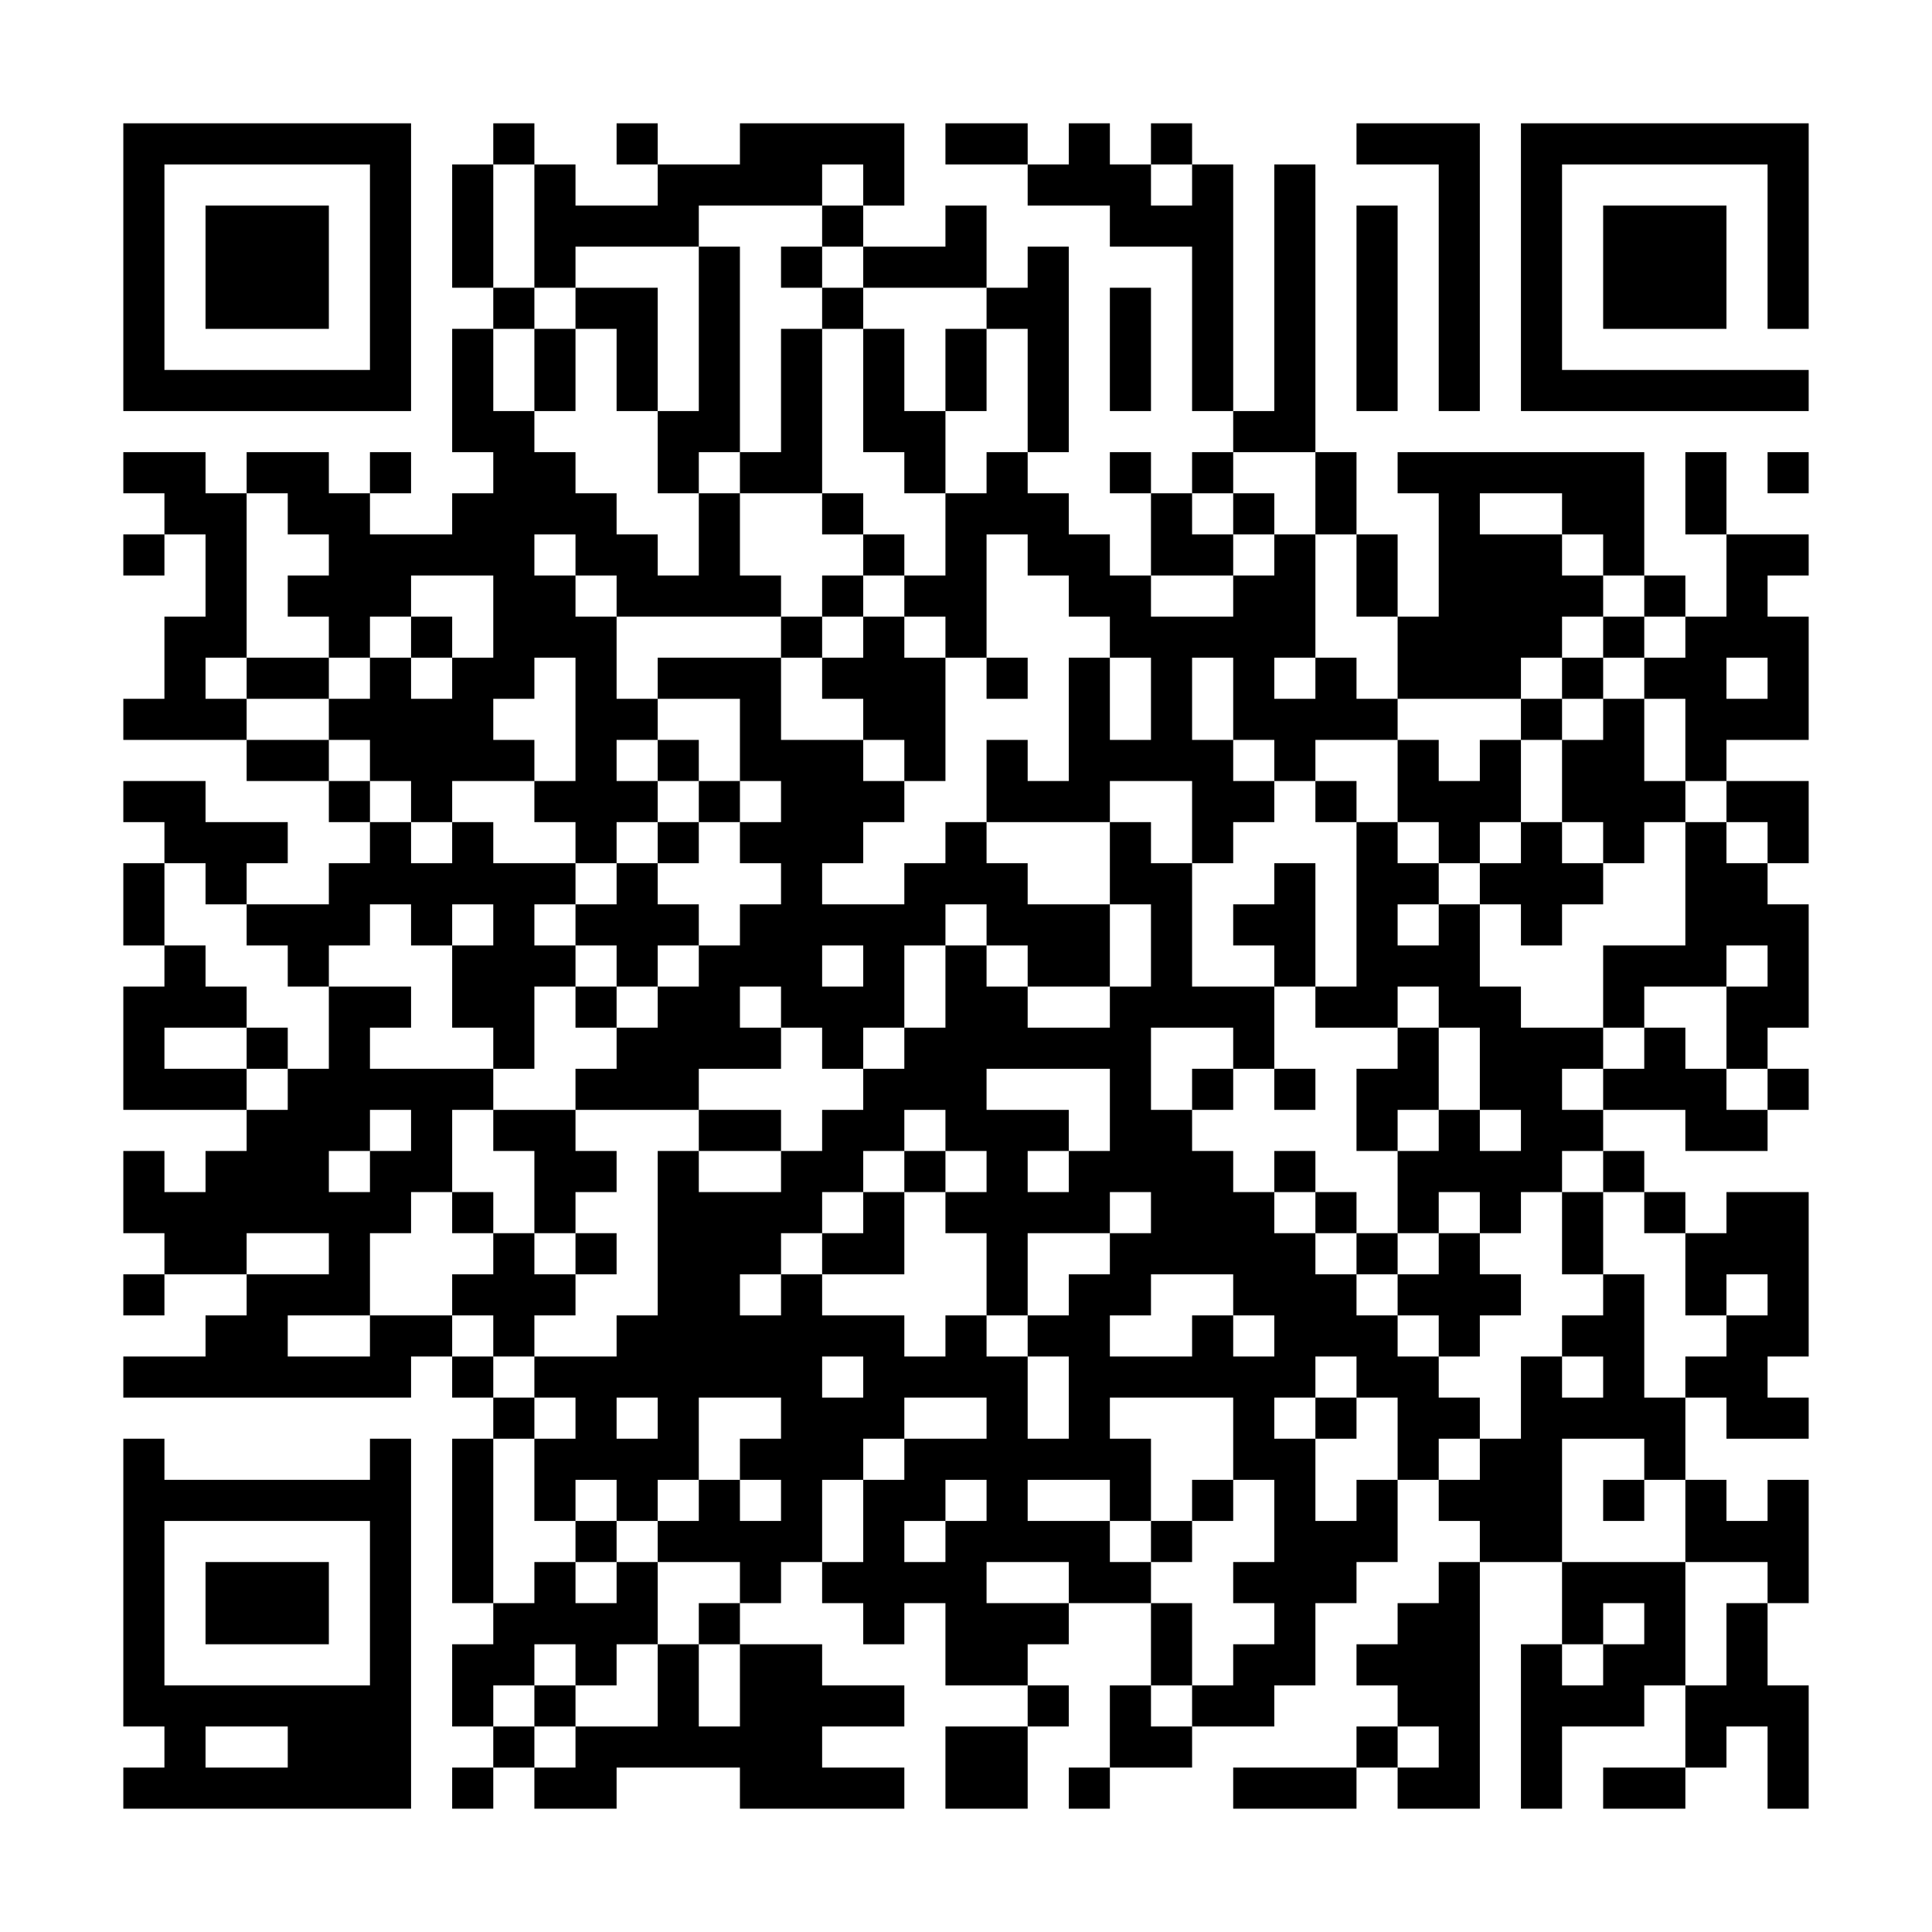
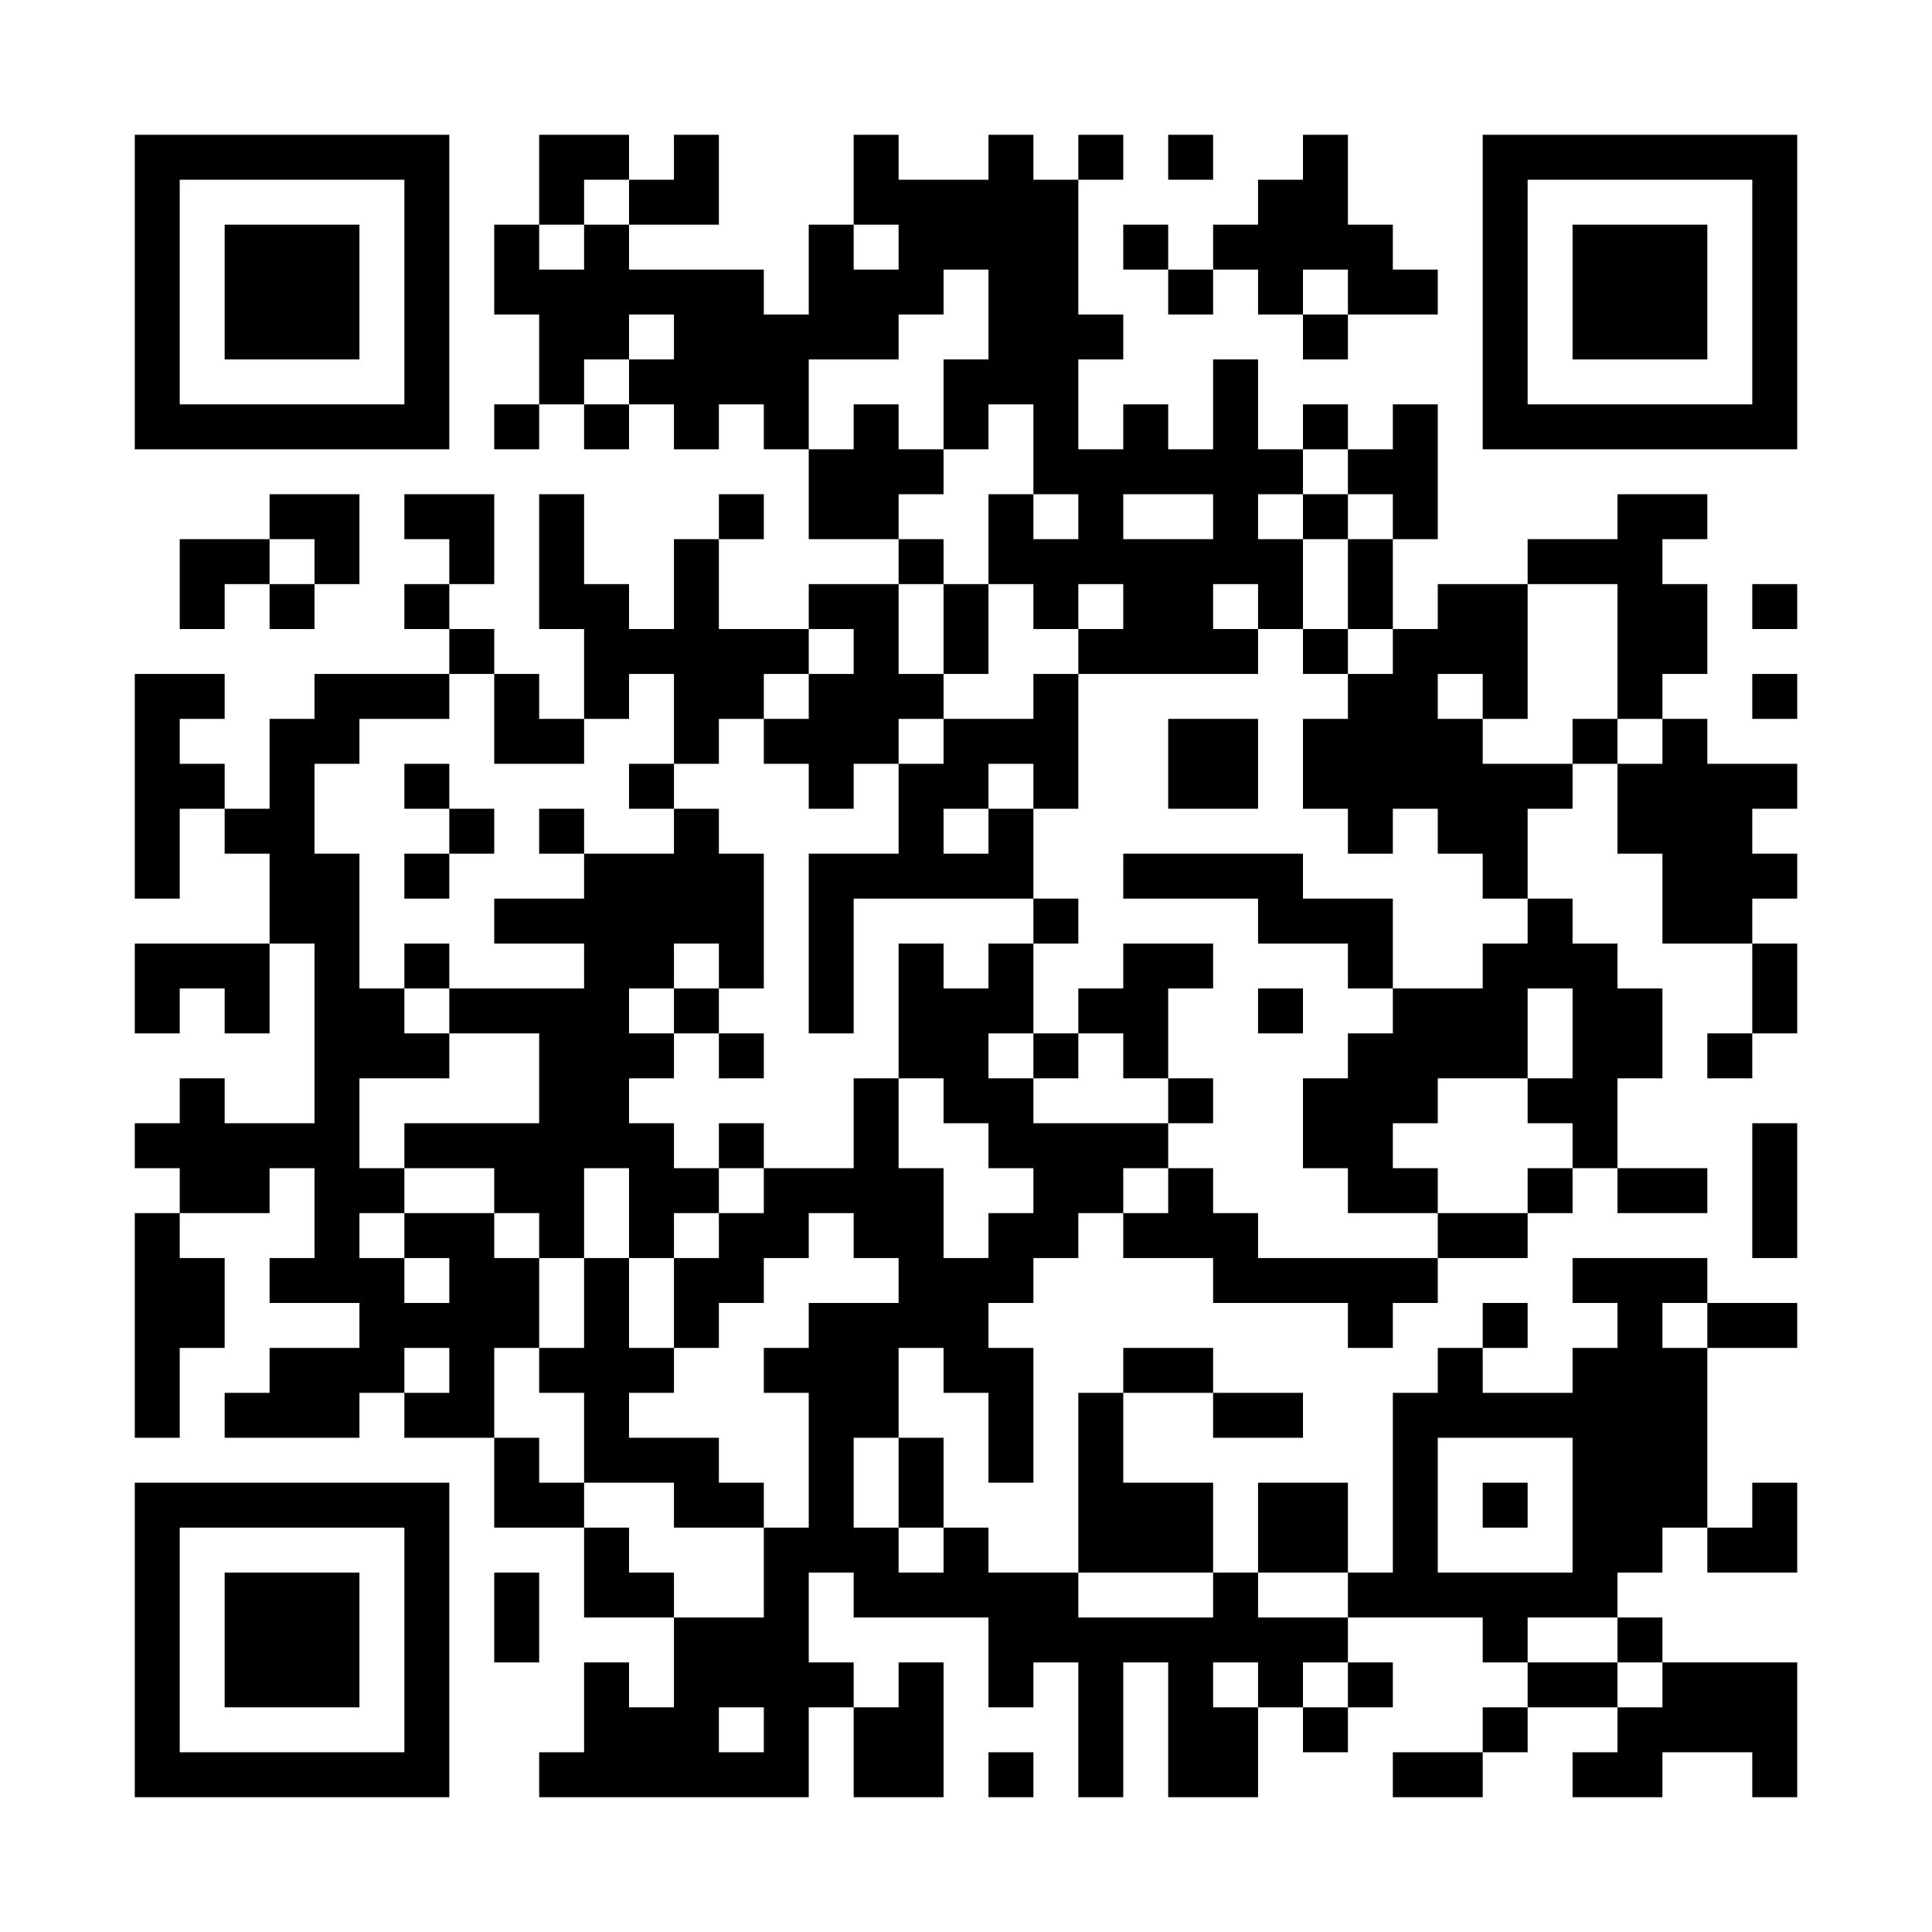
- <svg xmlns="http://www.w3.org/2000/svg" style="background:#fff" width="47mm" height="47mm" version="1.1" viewBox="0 0 47 47">
-   <path d="M3,3H4V4H3zM4,3H5V4H4zM5,3H6V4H5zM6,3H7V4H6zM7,3H8V4H7zM8,3H9V4H8zM9,3H10V4H9zM12,3H13V4H12zM15,3H16V4H15zM18,3H19V4H18zM19,3H20V4H19zM20,3H21V4H20zM21,3H22V4H21zM23,3H24V4H23zM24,3H25V4H24zM26,3H27V4H26zM28,3H29V4H28zM33,3H34V4H33zM34,3H35V4H34zM35,3H36V4H35zM37,3H38V4H37zM38,3H39V4H38zM39,3H40V4H39zM40,3H41V4H40zM41,3H42V4H41zM42,3H43V4H42zM43,3H44V4H43zM3,4H4V5H3zM9,4H10V5H9zM11,4H12V5H11zM13,4H14V5H13zM16,4H17V5H16zM17,4H18V5H17zM18,4H19V5H18zM19,4H20V5H19zM21,4H22V5H21zM25,4H26V5H25zM26,4H27V5H26zM27,4H28V5H27zM29,4H30V5H29zM31,4H32V5H31zM35,4H36V5H35zM37,4H38V5H37zM43,4H44V5H43zM3,5H4V6H3zM5,5H6V6H5zM6,5H7V6H6zM7,5H8V6H7zM9,5H10V6H9zM11,5H12V6H11zM13,5H14V6H13zM14,5H15V6H14zM15,5H16V6H15zM16,5H17V6H16zM20,5H21V6H20zM23,5H24V6H23zM27,5H28V6H27zM28,5H29V6H28zM29,5H30V6H29zM31,5H32V6H31zM33,5H34V6H33zM35,5H36V6H35zM37,5H38V6H37zM39,5H40V6H39zM40,5H41V6H40zM41,5H42V6H41zM43,5H44V6H43zM3,6H4V7H3zM5,6H6V7H5zM6,6H7V7H6zM7,6H8V7H7zM9,6H10V7H9zM11,6H12V7H11zM13,6H14V7H13zM17,6H18V7H17zM19,6H20V7H19zM21,6H22V7H21zM22,6H23V7H22zM23,6H24V7H23zM25,6H26V7H25zM29,6H30V7H29zM31,6H32V7H31zM33,6H34V7H33zM35,6H36V7H35zM37,6H38V7H37zM39,6H40V7H39zM40,6H41V7H40zM41,6H42V7H41zM43,6H44V7H43zM3,7H4V8H3zM5,7H6V8H5zM6,7H7V8H6zM7,7H8V8H7zM9,7H10V8H9zM12,7H13V8H12zM14,7H15V8H14zM15,7H16V8H15zM17,7H18V8H17zM20,7H21V8H20zM24,7H25V8H24zM25,7H26V8H25zM27,7H28V8H27zM29,7H30V8H29zM31,7H32V8H31zM33,7H34V8H33zM35,7H36V8H35zM37,7H38V8H37zM39,7H40V8H39zM40,7H41V8H40zM41,7H42V8H41zM43,7H44V8H43zM3,8H4V9H3zM9,8H10V9H9zM11,8H12V9H11zM13,8H14V9H13zM15,8H16V9H15zM17,8H18V9H17zM19,8H20V9H19zM21,8H22V9H21zM23,8H24V9H23zM25,8H26V9H25zM27,8H28V9H27zM29,8H30V9H29zM31,8H32V9H31zM33,8H34V9H33zM35,8H36V9H35zM37,8H38V9H37zM3,9H4V10H3zM4,9H5V10H4zM5,9H6V10H5zM6,9H7V10H6zM7,9H8V10H7zM8,9H9V10H8zM9,9H10V10H9zM11,9H12V10H11zM13,9H14V10H13zM15,9H16V10H15zM17,9H18V10H17zM19,9H20V10H19zM21,9H22V10H21zM23,9H24V10H23zM25,9H26V10H25zM27,9H28V10H27zM29,9H30V10H29zM31,9H32V10H31zM33,9H34V10H33zM35,9H36V10H35zM37,9H38V10H37zM38,9H39V10H38zM39,9H40V10H39zM40,9H41V10H40zM41,9H42V10H41zM42,9H43V10H42zM43,9H44V10H43zM11,10H12V11H11zM12,10H13V11H12zM16,10H17V11H16zM17,10H18V11H17zM19,10H20V11H19zM21,10H22V11H21zM22,10H23V11H22zM25,10H26V11H25zM30,10H31V11H30zM31,10H32V11H31zM3,11H4V12H3zM4,11H5V12H4zM6,11H7V12H6zM7,11H8V12H7zM9,11H10V12H9zM12,11H13V12H12zM13,11H14V12H13zM16,11H17V12H16zM18,11H19V12H18zM19,11H20V12H19zM22,11H23V12H22zM24,11H25V12H24zM27,11H28V12H27zM29,11H30V12H29zM32,11H33V12H32zM34,11H35V12H34zM35,11H36V12H35zM36,11H37V12H36zM37,11H38V12H37zM38,11H39V12H38zM39,11H40V12H39zM41,11H42V12H41zM43,11H44V12H43zM4,12H5V13H4zM5,12H6V13H5zM7,12H8V13H7zM8,12H9V13H8zM11,12H12V13H11zM12,12H13V13H12zM13,12H14V13H13zM14,12H15V13H14zM17,12H18V13H17zM20,12H21V13H20zM23,12H24V13H23zM24,12H25V13H24zM25,12H26V13H25zM28,12H29V13H28zM30,12H31V13H30zM32,12H33V13H32zM35,12H36V13H35zM38,12H39V13H38zM39,12H40V13H39zM41,12H42V13H41zM3,13H4V14H3zM5,13H6V14H5zM8,13H9V14H8zM9,13H10V14H9zM10,13H11V14H10zM11,13H12V14H11zM12,13H13V14H12zM14,13H15V14H14zM15,13H16V14H15zM17,13H18V14H17zM21,13H22V14H21zM23,13H24V14H23zM25,13H26V14H25zM26,13H27V14H26zM28,13H29V14H28zM29,13H30V14H29zM31,13H32V14H31zM33,13H34V14H33zM35,13H36V14H35zM36,13H37V14H36zM37,13H38V14H37zM39,13H40V14H39zM42,13H43V14H42zM43,13H44V14H43zM5,14H6V15H5zM7,14H8V15H7zM8,14H9V15H8zM9,14H10V15H9zM12,14H13V15H12zM13,14H14V15H13zM15,14H16V15H15zM16,14H17V15H16zM17,14H18V15H17zM18,14H19V15H18zM20,14H21V15H20zM22,14H23V15H22zM23,14H24V15H23zM26,14H27V15H26zM27,14H28V15H27zM30,14H31V15H30zM31,14H32V15H31zM33,14H34V15H33zM35,14H36V15H35zM36,14H37V15H36zM37,14H38V15H37zM38,14H39V15H38zM40,14H41V15H40zM42,14H43V15H42zM4,15H5V16H4zM5,15H6V16H5zM8,15H9V16H8zM10,15H11V16H10zM12,15H13V16H12zM13,15H14V16H13zM14,15H15V16H14zM19,15H20V16H19zM21,15H22V16H21zM23,15H24V16H23zM27,15H28V16H27zM28,15H29V16H28zM29,15H30V16H29zM30,15H31V16H30zM31,15H32V16H31zM34,15H35V16H34zM35,15H36V16H35zM36,15H37V16H36zM37,15H38V16H37zM39,15H40V16H39zM41,15H42V16H41zM42,15H43V16H42zM43,15H44V16H43zM4,16H5V17H4zM6,16H7V17H6zM7,16H8V17H7zM9,16H10V17H9zM11,16H12V17H11zM12,16H13V17H12zM14,16H15V17H14zM16,16H17V17H16zM17,16H18V17H17zM18,16H19V17H18zM20,16H21V17H20zM21,16H22V17H21zM22,16H23V17H22zM24,16H25V17H24zM26,16H27V17H26zM28,16H29V17H28zM30,16H31V17H30zM32,16H33V17H32zM34,16H35V17H34zM35,16H36V17H35zM36,16H37V17H36zM38,16H39V17H38zM40,16H41V17H40zM41,16H42V17H41zM43,16H44V17H43zM3,17H4V18H3zM4,17H5V18H4zM5,17H6V18H5zM8,17H9V18H8zM9,17H10V18H9zM10,17H11V18H10zM11,17H12V18H11zM14,17H15V18H14zM15,17H16V18H15zM18,17H19V18H18zM21,17H22V18H21zM22,17H23V18H22zM26,17H27V18H26zM28,17H29V18H28zM30,17H31V18H30zM31,17H32V18H31zM32,17H33V18H32zM33,17H34V18H33zM37,17H38V18H37zM39,17H40V18H39zM41,17H42V18H41zM42,17H43V18H42zM43,17H44V18H43zM6,18H7V19H6zM7,18H8V19H7zM9,18H10V19H9zM10,18H11V19H10zM11,18H12V19H11zM12,18H13V19H12zM14,18H15V19H14zM16,18H17V19H16zM18,18H19V19H18zM19,18H20V19H19zM20,18H21V19H20zM22,18H23V19H22zM24,18H25V19H24zM26,18H27V19H26zM27,18H28V19H27zM28,18H29V19H28zM29,18H30V19H29zM31,18H32V19H31zM34,18H35V19H34zM36,18H37V19H36zM38,18H39V19H38zM39,18H40V19H39zM41,18H42V19H41zM3,19H4V20H3zM4,19H5V20H4zM8,19H9V20H8zM10,19H11V20H10zM13,19H14V20H13zM14,19H15V20H14zM15,19H16V20H15zM17,19H18V20H17zM19,19H20V20H19zM20,19H21V20H20zM21,19H22V20H21zM24,19H25V20H24zM25,19H26V20H25zM26,19H27V20H26zM29,19H30V20H29zM30,19H31V20H30zM32,19H33V20H32zM34,19H35V20H34zM35,19H36V20H35zM36,19H37V20H36zM38,19H39V20H38zM39,19H40V20H39zM40,19H41V20H40zM42,19H43V20H42zM43,19H44V20H43zM4,20H5V21H4zM5,20H6V21H5zM6,20H7V21H6zM9,20H10V21H9zM11,20H12V21H11zM14,20H15V21H14zM16,20H17V21H16zM18,20H19V21H18zM19,20H20V21H19zM20,20H21V21H20zM23,20H24V21H23zM27,20H28V21H27zM29,20H30V21H29zM33,20H34V21H33zM35,20H36V21H35zM37,20H38V21H37zM39,20H40V21H39zM41,20H42V21H41zM43,20H44V21H43zM3,21H4V22H3zM5,21H6V22H5zM8,21H9V22H8zM9,21H10V22H9zM10,21H11V22H10zM11,21H12V22H11zM12,21H13V22H12zM13,21H14V22H13zM15,21H16V22H15zM19,21H20V22H19zM22,21H23V22H22zM23,21H24V22H23zM24,21H25V22H24zM27,21H28V22H27zM28,21H29V22H28zM31,21H32V22H31zM33,21H34V22H33zM34,21H35V22H34zM36,21H37V22H36zM37,21H38V22H37zM38,21H39V22H38zM41,21H42V22H41zM42,21H43V22H42zM3,22H4V23H3zM6,22H7V23H6zM7,22H8V23H7zM8,22H9V23H8zM10,22H11V23H10zM12,22H13V23H12zM14,22H15V23H14zM15,22H16V23H15zM16,22H17V23H16zM18,22H19V23H18zM19,22H20V23H19zM20,22H21V23H20zM21,22H22V23H21zM22,22H23V23H22zM24,22H25V23H24zM25,22H26V23H25zM26,22H27V23H26zM28,22H29V23H28zM30,22H31V23H30zM31,22H32V23H31zM33,22H34V23H33zM35,22H36V23H35zM37,22H38V23H37zM41,22H42V23H41zM42,22H43V23H42zM43,22H44V23H43zM4,23H5V24H4zM7,23H8V24H7zM11,23H12V24H11zM12,23H13V24H12zM13,23H14V24H13zM15,23H16V24H15zM17,23H18V24H17zM18,23H19V24H18zM19,23H20V24H19zM21,23H22V24H21zM23,23H24V24H23zM25,23H26V24H25zM26,23H27V24H26zM28,23H29V24H28zM31,23H32V24H31zM33,23H34V24H33zM34,23H35V24H34zM35,23H36V24H35zM39,23H40V24H39zM40,23H41V24H40zM41,23H42V24H41zM43,23H44V24H43zM3,24H4V25H3zM4,24H5V25H4zM5,24H6V25H5zM8,24H9V25H8zM9,24H10V25H9zM11,24H12V25H11zM12,24H13V25H12zM14,24H15V25H14zM16,24H17V25H16zM17,24H18V25H17zM19,24H20V25H19zM20,24H21V25H20zM21,24H22V25H21zM23,24H24V25H23zM24,24H25V25H24zM27,24H28V25H27zM28,24H29V25H28zM29,24H30V25H29zM30,24H31V25H30zM32,24H33V25H32zM33,24H34V25H33zM35,24H36V25H35zM36,24H37V25H36zM39,24H40V25H39zM42,24H43V25H42zM43,24H44V25H43zM3,25H4V26H3zM6,25H7V26H6zM8,25H9V26H8zM12,25H13V26H12zM15,25H16V26H15zM16,25H17V26H16zM17,25H18V26H17zM18,25H19V26H18zM20,25H21V26H20zM22,25H23V26H22zM23,25H24V26H23zM24,25H25V26H24zM25,25H26V26H25zM26,25H27V26H26zM27,25H28V26H27zM30,25H31V26H30zM34,25H35V26H34zM36,25H37V26H36zM37,25H38V26H37zM38,25H39V26H38zM40,25H41V26H40zM42,25H43V26H42zM3,26H4V27H3zM4,26H5V27H4zM5,26H6V27H5zM7,26H8V27H7zM8,26H9V27H8zM9,26H10V27H9zM10,26H11V27H10zM11,26H12V27H11zM14,26H15V27H14zM15,26H16V27H15zM16,26H17V27H16zM21,26H22V27H21zM22,26H23V27H22zM23,26H24V27H23zM27,26H28V27H27zM29,26H30V27H29zM31,26H32V27H31zM33,26H34V27H33zM34,26H35V27H34zM36,26H37V27H36zM37,26H38V27H37zM39,26H40V27H39zM40,26H41V27H40zM41,26H42V27H41zM43,26H44V27H43zM6,27H7V28H6zM7,27H8V28H7zM8,27H9V28H8zM10,27H11V28H10zM12,27H13V28H12zM13,27H14V28H13zM17,27H18V28H17zM18,27H19V28H18zM20,27H21V28H20zM21,27H22V28H21zM23,27H24V28H23zM24,27H25V28H24zM25,27H26V28H25zM27,27H28V28H27zM28,27H29V28H28zM33,27H34V28H33zM35,27H36V28H35zM37,27H38V28H37zM38,27H39V28H38zM41,27H42V28H41zM42,27H43V28H42zM3,28H4V29H3zM5,28H6V29H5zM6,28H7V29H6zM7,28H8V29H7zM9,28H10V29H9zM10,28H11V29H10zM13,28H14V29H13zM14,28H15V29H14zM16,28H17V29H16zM19,28H20V29H19zM20,28H21V29H20zM22,28H23V29H22zM24,28H25V29H24zM26,28H27V29H26zM27,28H28V29H27zM28,28H29V29H28zM29,28H30V29H29zM31,28H32V29H31zM34,28H35V29H34zM35,28H36V29H35zM36,28H37V29H36zM37,28H38V29H37zM39,28H40V29H39zM3,29H4V30H3zM4,29H5V30H4zM5,29H6V30H5zM6,29H7V30H6zM7,29H8V30H7zM8,29H9V30H8zM9,29H10V30H9zM11,29H12V30H11zM13,29H14V30H13zM16,29H17V30H16zM17,29H18V30H17zM18,29H19V30H18zM19,29H20V30H19zM21,29H22V30H21zM23,29H24V30H23zM24,29H25V30H24zM25,29H26V30H25zM26,29H27V30H26zM28,29H30V30H28zM30,29H31V30H30zM32,29H33V30H32zM34,29H35V30H34zM36,29H37V30H36zM38,29H39V30H38zM40,29H41V30H40zM42,29H43V30H42zM43,29H44V30H43zM4,30H5V31H4zM5,30H6V31H5zM8,30H9V31H8zM12,30H13V31H12zM14,30H15V31H14zM16,30H17V31H16zM17,30H18V31H17zM18,30H19V31H18zM20,30H21V31H20zM21,30H22V31H21zM24,30H25V31H24zM27,30H28V31H27zM28,30H29V31H28zM29,30H30V31H29zM30,30H31V31H30zM31,30H32V31H31zM33,30H34V31H33zM35,30H36V31H35zM38,30H39V31H38zM41,30H42V31H41zM42,30H43V31H42zM43,30H44V31H43zM3,31H4V32H3zM6,31H7V32H6zM7,31H8V32H7zM8,31H9V32H8zM11,31H12V32H11zM12,31H13V32H12zM13,31H14V32H13zM16,31H17V32H16zM17,31H18V32H17zM19,31H20V32H19zM24,31H25V32H24zM26,31H27V32H26zM27,31H28V32H27zM30,31H31V32H30zM31,31H32V32H31zM32,31H33V32H32zM34,31H35V32H34zM35,31H36V32H35zM36,31H37V32H36zM39,31H40V32H39zM41,31H42V32H41zM43,31H44V32H43zM5,32H6V33H5zM6,32H7V33H6zM9,32H10V33H9zM10,32H11V33H10zM12,32H13V33H12zM15,32H16V33H15zM16,32H17V33H16zM17,32H18V33H17zM18,32H19V33H18zM19,32H20V33H19zM20,32H21V33H20zM21,32H22V33H21zM23,32H24V33H23zM25,32H26V33H25zM26,32H27V33H26zM29,32H30V33H29zM31,32H32V33H31zM32,32H33V33H32zM33,32H34V33H33zM35,32H36V33H35zM38,32H39V33H38zM39,32H40V33H39zM42,32H43V33H42zM43,32H44V33H43zM3,33H4V34H3zM4,33H5V34H4zM5,33H6V34H5zM6,33H7V34H6zM7,33H8V34H7zM8,33H9V34H8zM9,33H10V34H9zM11,33H12V34H11zM13,33H14V34H13zM14,33H15V34H14zM15,33H16V34H15zM16,33H17V34H16zM17,33H18V34H17zM18,33H19V34H18zM19,33H20V34H19zM21,33H22V34H21zM22,33H23V34H22zM23,33H24V34H23zM24,33H25V34H24zM26,33H27V34H26zM27,33H28V34H27zM28,33H29V34H28zM29,33H30V34H29zM30,33H31V34H30zM31,33H32V34H31zM33,33H34V34H33zM34,33H35V34H34zM37,33H38V34H37zM39,33H40V34H39zM41,33H42V34H41zM42,33H43V34H42zM12,34H13V35H12zM14,34H15V35H14zM16,34H17V35H16zM19,34H20V35H19zM20,34H21V35H20zM21,34H22V35H21zM24,34H25V35H24zM26,34H27V35H26zM30,34H31V35H30zM32,34H33V35H32zM34,34H35V35H34zM35,34H36V35H35zM37,34H38V35H37zM38,34H39V35H38zM39,34H40V35H39zM40,34H41V35H40zM42,34H43V35H42zM43,34H44V35H43zM3,35H4V36H3zM9,35H10V36H9zM11,35H12V36H11zM13,35H14V36H13zM14,35H15V36H14zM15,35H16V36H15zM16,35H17V36H16zM18,35H19V36H18zM19,35H20V36H19zM20,35H21V36H20zM22,35H23V36H22zM23,35H24V36H23zM24,35H25V36H24zM25,35H26V36H25zM26,35H27V36H26zM27,35H28V36H27zM30,35H31V36H30zM31,35H32V36H31zM34,35H35V36H34zM36,35H37V36H36zM37,35H38V36H37zM40,35H41V36H40zM3,36H4V37H3zM4,36H5V37H4zM5,36H6V37H5zM6,36H7V37H6zM7,36H8V37H7zM8,36H9V37H8zM9,36H10V37H9zM11,36H12V37H11zM13,36H14V37H13zM15,36H16V37H15zM17,36H18V37H17zM19,36H20V37H19zM21,36H22V37H21zM22,36H23V37H22zM24,36H25V37H24zM27,36H28V37H27zM29,36H30V37H29zM31,36H32V37H31zM33,36H34V37H33zM35,36H36V37H35zM36,36H37V37H36zM37,36H38V37H37zM39,36H40V37H39zM41,36H42V37H41zM43,36H44V37H43zM3,37H4V38H3zM9,37H10V38H9zM11,37H12V38H11zM14,37H15V38H14zM16,37H17V38H16zM17,37H18V38H17zM18,37H19V38H18zM19,37H20V38H19zM21,37H22V38H21zM23,37H24V38H23zM24,37H25V38H24zM25,37H26V38H25zM26,37H27V38H26zM28,37H29V38H28zM31,37H32V38H31zM32,37H33V38H32zM33,37H34V38H33zM36,37H37V38H36zM37,37H38V38H37zM41,37H42V38H41zM42,37H43V38H42zM43,37H44V38H43zM3,38H4V39H3zM5,38H6V39H5zM6,38H7V39H6zM7,38H8V39H7zM9,38H10V39H9zM11,38H12V39H11zM13,38H14V39H13zM15,38H16V39H15zM18,38H19V39H18zM20,38H21V39H20zM21,38H22V39H21zM22,38H23V39H22zM23,38H24V39H23zM26,38H27V39H26zM27,38H28V39H27zM30,38H31V39H30zM31,38H32V39H31zM32,38H33V39H32zM35,38H36V39H35zM38,38H39V39H38zM39,38H40V39H39zM40,38H41V39H40zM43,38H44V39H43zM3,39H4V40H3zM5,39H6V40H5zM6,39H7V40H6zM7,39H8V40H7zM9,39H10V40H9zM12,39H13V40H12zM13,39H14V40H13zM14,39H15V40H14zM15,39H16V40H15zM17,39H18V40H17zM21,39H22V40H21zM23,39H24V40H23zM24,39H25V40H24zM25,39H26V40H25zM28,39H29V40H28zM31,39H32V40H31zM34,39H35V40H34zM35,39H36V40H35zM38,39H39V40H38zM40,39H41V40H40zM42,39H43V40H42zM3,40H4V41H3zM9,40H10V41H9zM11,40H12V41H11zM12,40H13V41H12zM14,40H15V41H14zM16,40H17V41H16zM18,40H19V41H18zM19,40H20V41H19zM23,40H24V41H23zM24,40H25V41H24zM28,40H29V41H28zM30,40H31V41H30zM31,40H32V41H31zM33,40H34V41H33zM34,40H35V41H34zM35,40H36V41H35zM37,40H38V41H37zM39,40H40V41H39zM40,40H41V41H40zM42,40H43V41H42zM3,41H4V42H3zM4,41H5V42H4zM5,41H6V42H5zM6,41H7V42H6zM7,41H8V42H7zM8,41H9V42H8zM9,41H10V42H9zM11,41H12V42H11zM13,41H14V42H13zM16,41H17V42H16zM18,41H19V42H18zM19,41H20V42H19zM20,41H21V42H20zM21,41H22V42H21zM25,41H26V42H25zM27,41H28V42H27zM29,41H30V42H29zM30,41H31V42H30zM34,41H35V42H34zM35,41H36V42H35zM37,41H38V42H37zM38,41H39V42H38zM39,41H40V42H39zM41,41H42V42H41zM42,41H43V42H42zM43,41H44V42H43zM4,42H5V43H4zM7,42H8V43H7zM8,42H9V43H8zM9,42H10V43H9zM12,42H13V43H12zM14,42H15V43H14zM15,42H16V43H15zM16,42H17V43H16zM17,42H18V43H17zM18,42H19V43H18zM19,42H20V43H19zM23,42H24V43H23zM24,42H25V43H24zM27,42H28V43H27zM28,42H29V43H28zM33,42H34V43H33zM35,42H36V43H35zM37,42H38V43H37zM41,42H42V43H41zM43,42H44V43H43zM3,43H4V44H3zM4,43H5V44H4zM5,43H6V44H5zM6,43H7V44H6zM7,43H8V44H7zM8,43H9V44H8zM9,43H10V44H9zM11,43H12V44H11zM13,43H14V44H13zM14,43H15V44H14zM18,43H19V44H18zM19,43H20V44H19zM20,43H21V44H20zM21,43H22V44H21zM23,43H24V44H23zM24,43H25V44H24zM26,43H27V44H26zM30,43H31V44H30zM31,43H32V44H31zM32,43H33V44H32zM34,43H35V44H34zM35,43H36V44H35zM37,43H38V44H37zM39,43H40V44H39zM40,43H41V44H40zM43,43H44V44H43z" id="qr-path" fill="#000000" fill-opacity="1" fill-rule="nonzero" stroke="none" />
+ <svg xmlns="http://www.w3.org/2000/svg" style="background:#fff" width="43mm" height="43mm" version="1.1" viewBox="0 0 43 43">
+   <path d="M3,3H4V4H3zM4,3H5V4H4zM5,3H6V4H5zM6,3H7V4H6zM7,3H8V4H7zM8,3H9V4H8zM9,3H10V4H9zM12,3H13V4H12zM13,3H14V4H13zM15,3H16V4H15zM19,3H20V4H19zM22,3H23V4H22zM24,3H25V4H24zM26,3H27V4H26zM29,3H30V4H29zM33,3H34V4H33zM34,3H35V4H34zM35,3H36V4H35zM36,3H37V4H36zM37,3H38V4H37zM38,3H39V4H38zM39,3H40V4H39zM3,4H4V5H3zM9,4H10V5H9zM12,4H13V5H12zM14,4H15V5H14zM15,4H16V5H15zM19,4H20V5H19zM20,4H21V5H20zM21,4H22V5H21zM22,4H23V5H22zM23,4H24V5H23zM28,4H29V5H28zM29,4H30V5H29zM33,4H34V5H33zM39,4H40V5H39zM3,5H4V6H3zM5,5H6V6H5zM6,5H7V6H6zM7,5H8V6H7zM9,5H10V6H9zM11,5H12V6H11zM13,5H14V6H13zM18,5H19V6H18zM20,5H21V6H20zM21,5H22V6H21zM22,5H23V6H22zM23,5H24V6H23zM25,5H26V6H25zM27,5H28V6H27zM28,5H29V6H28zM29,5H30V6H29zM30,5H31V6H30zM33,5H34V6H33zM35,5H36V6H35zM36,5H37V6H36zM37,5H38V6H37zM39,5H40V6H39zM3,6H4V7H3zM5,6H6V7H5zM6,6H7V7H6zM7,6H8V7H7zM9,6H10V7H9zM11,6H12V7H11zM12,6H13V7H12zM13,6H14V7H13zM14,6H15V7H14zM15,6H16V7H15zM16,6H17V7H16zM18,6H19V7H18zM19,6H20V7H19zM20,6H21V7H20zM22,6H23V7H22zM23,6H24V7H23zM26,6H27V7H26zM28,6H29V7H28zM30,6H31V7H30zM31,6H32V7H31zM33,6H34V7H33zM35,6H36V7H35zM36,6H37V7H36zM37,6H38V7H37zM39,6H40V7H39zM3,7H4V8H3zM5,7H6V8H5zM6,7H7V8H6zM7,7H8V8H7zM9,7H10V8H9zM12,7H13V8H12zM13,7H14V8H13zM15,7H16V8H15zM16,7H17V8H16zM17,7H18V8H17zM18,7H19V8H18zM19,7H20V8H19zM22,7H23V8H22zM23,7H24V8H23zM24,7H25V8H24zM29,7H30V8H29zM33,7H34V8H33zM35,7H36V8H35zM36,7H37V8H36zM37,7H38V8H37zM39,7H40V8H39zM3,8H4V9H3zM9,8H10V9H9zM12,8H13V9H12zM14,8H15V9H14zM15,8H16V9H15zM16,8H17V9H16zM17,8H18V9H17zM21,8H22V9H21zM22,8H23V9H22zM23,8H24V9H23zM27,8H28V9H27zM33,8H34V9H33zM39,8H40V9H39zM3,9H4V10H3zM4,9H5V10H4zM5,9H6V10H5zM6,9H7V10H6zM7,9H8V10H7zM8,9H9V10H8zM9,9H10V10H9zM11,9H12V10H11zM13,9H14V10H13zM15,9H16V10H15zM17,9H18V10H17zM19,9H20V10H19zM21,9H22V10H21zM23,9H24V10H23zM25,9H26V10H25zM27,9H28V10H27zM29,9H30V10H29zM31,9H32V10H31zM33,9H34V10H33zM34,9H35V10H34zM35,9H36V10H35zM36,9H37V10H36zM37,9H38V10H37zM38,9H39V10H38zM39,9H40V10H39zM18,10H19V11H18zM19,10H20V11H19zM20,10H21V11H20zM23,10H24V11H23zM24,10H25V11H24zM25,10H26V11H25zM26,10H27V11H26zM27,10H28V11H27zM28,10H29V11H28zM30,10H31V11H30zM31,10H32V11H31zM6,11H7V12H6zM7,11H8V12H7zM9,11H10V12H9zM10,11H11V12H10zM12,11H13V12H12zM16,11H17V12H16zM18,11H19V12H18zM19,11H20V12H19zM22,11H23V12H22zM24,11H25V12H24zM27,11H28V12H27zM29,11H30V12H29zM31,11H32V12H31zM36,11H37V12H36zM37,11H38V12H37zM4,12H5V13H4zM5,12H6V13H5zM7,12H8V13H7zM10,12H11V13H10zM12,12H13V13H12zM15,12H16V13H15zM20,12H21V13H20zM22,12H23V13H22zM23,12H24V13H23zM24,12H25V13H24zM25,12H26V13H25zM26,12H27V13H26zM27,12H28V13H27zM28,12H29V13H28zM30,12H31V13H30zM34,12H35V13H34zM35,12H36V13H35zM36,12H37V13H36zM4,13H5V14H4zM6,13H7V14H6zM9,13H10V14H9zM12,13H13V14H12zM13,13H14V14H13zM15,13H16V14H15zM18,13H19V14H18zM19,13H20V14H19zM21,13H22V14H21zM23,13H24V14H23zM25,13H26V14H25zM26,13H27V14H26zM28,13H29V14H28zM30,13H31V14H30zM32,13H33V14H32zM33,13H34V14H33zM36,13H37V14H36zM37,13H38V14H37zM39,13H40V14H39zM10,14H11V15H10zM13,14H14V15H13zM14,14H15V15H14zM15,14H16V15H15zM16,14H17V15H16zM17,14H18V15H17zM19,14H20V15H19zM21,14H22V15H21zM24,14H25V15H24zM25,14H26V15H25zM26,14H27V15H26zM27,14H28V15H27zM29,14H30V15H29zM31,14H32V15H31zM32,14H33V15H32zM33,14H34V15H33zM36,14H37V15H36zM37,14H38V15H37zM3,15H4V16H3zM4,15H5V16H4zM7,15H8V16H7zM8,15H9V16H8zM9,15H10V16H9zM11,15H12V16H11zM13,15H14V16H13zM15,15H16V16H15zM16,15H17V16H16zM18,15H19V16H18zM19,15H20V16H19zM20,15H21V16H20zM23,15H24V16H23zM30,15H31V16H30zM31,15H32V16H31zM33,15H34V16H33zM36,15H37V16H36zM39,15H40V16H39zM3,16H4V17H3zM6,16H7V17H6zM7,16H8V17H7zM11,16H12V17H11zM12,16H13V17H12zM15,16H16V17H15zM17,16H18V17H17zM18,16H19V17H18zM19,16H20V17H19zM21,16H22V17H21zM22,16H23V17H22zM23,16H24V17H23zM26,16H27V17H26zM27,16H28V17H27zM29,16H30V17H29zM30,16H31V17H30zM31,16H32V17H31zM32,16H33V17H32zM35,16H36V17H35zM37,16H38V17H37zM3,17H4V18H3zM4,17H5V18H4zM6,17H7V18H6zM9,17H10V18H9zM14,17H15V18H14zM18,17H19V18H18zM20,17H21V18H20zM21,17H22V18H21zM23,17H24V18H23zM26,17H27V18H26zM27,17H28V18H27zM29,17H30V18H29zM30,17H31V18H30zM31,17H32V18H31zM32,17H33V18H32zM33,17H34V18H33zM34,17H35V18H34zM36,17H37V18H36zM37,17H38V18H37zM38,17H39V18H38zM39,17H40V18H39zM3,18H4V19H3zM5,18H6V19H5zM6,18H7V19H6zM10,18H11V19H10zM12,18H13V19H12zM15,18H16V19H15zM20,18H21V19H20zM22,18H23V19H22zM30,18H31V19H30zM32,18H33V19H32zM33,18H34V19H33zM36,18H37V19H36zM37,18H38V19H37zM38,18H39V19H38zM3,19H4V20H3zM6,19H7V20H6zM7,19H8V20H7zM9,19H10V20H9zM13,19H14V20H13zM14,19H15V20H14zM15,19H16V20H15zM16,19H17V20H16zM18,19H19V20H18zM19,19H20V20H19zM20,19H21V20H20zM21,19H22V20H21zM22,19H23V20H22zM25,19H26V20H25zM26,19H27V20H26zM27,19H28V20H27zM28,19H29V20H28zM33,19H34V20H33zM37,19H38V20H37zM38,19H39V20H38zM39,19H40V20H39zM6,20H7V21H6zM7,20H8V21H7zM11,20H12V21H11zM12,20H13V21H12zM13,20H14V21H13zM14,20H15V21H14zM15,20H16V21H15zM16,20H17V21H16zM18,20H19V21H18zM23,20H24V21H23zM28,20H29V21H28zM29,20H30V21H29zM30,20H31V21H30zM34,20H35V21H34zM37,20H38V21H37zM38,20H39V21H38zM3,21H4V22H3zM4,21H5V22H4zM5,21H6V22H5zM7,21H8V22H7zM9,21H10V22H9zM13,21H14V22H13zM14,21H15V22H14zM16,21H17V22H16zM18,21H19V22H18zM20,21H21V22H20zM22,21H23V22H22zM25,21H26V22H25zM26,21H27V22H26zM30,21H31V22H30zM33,21H34V22H33zM34,21H35V22H34zM35,21H36V22H35zM39,21H40V22H39zM3,22H4V23H3zM5,22H6V23H5zM7,22H8V23H7zM8,22H9V23H8zM10,22H11V23H10zM11,22H12V23H11zM12,22H13V23H12zM13,22H14V23H13zM15,22H16V23H15zM18,22H19V23H18zM20,22H21V23H20zM21,22H22V23H21zM22,22H23V23H22zM24,22H25V23H24zM25,22H26V23H25zM28,22H29V23H28zM31,22H32V23H31zM32,22H33V23H32zM33,22H34V23H33zM35,22H36V23H35zM36,22H37V23H36zM39,22H40V23H39zM7,23H8V24H7zM8,23H9V24H8zM9,23H10V24H9zM12,23H13V24H12zM13,23H14V24H13zM14,23H15V24H14zM16,23H17V24H16zM20,23H21V24H20zM21,23H22V24H21zM23,23H24V24H23zM25,23H26V24H25zM30,23H31V24H30zM31,23H32V24H31zM32,23H33V24H32zM33,23H34V24H33zM35,23H36V24H35zM36,23H37V24H36zM38,23H39V24H38zM4,24H5V25H4zM7,24H8V25H7zM12,24H13V25H12zM13,24H14V25H13zM19,24H20V25H19zM21,24H22V25H21zM22,24H23V25H22zM26,24H27V25H26zM29,24H30V25H29zM30,24H31V25H30zM31,24H32V25H31zM34,24H35V25H34zM35,24H36V25H35zM3,25H4V26H3zM4,25H5V26H4zM5,25H6V26H5zM6,25H7V26H6zM7,25H8V26H7zM9,25H10V26H9zM10,25H11V26H10zM11,25H12V26H11zM12,25H13V26H12zM13,25H14V26H13zM14,25H15V26H14zM16,25H17V26H16zM19,25H20V26H19zM22,25H23V26H22zM23,25H24V26H23zM24,25H25V26H24zM25,25H26V26H25zM29,25H30V26H29zM30,25H31V26H30zM35,25H36V26H35zM39,25H40V26H39zM4,26H5V27H4zM5,26H6V27H5zM7,26H8V27H7zM8,26H9V27H8zM11,26H12V27H11zM12,26H13V27H12zM14,26H15V27H14zM15,26H16V27H15zM17,26H18V27H17zM18,26H19V27H18zM19,26H20V27H19zM20,26H21V27H20zM23,26H24V27H23zM24,26H25V27H24zM26,26H27V27H26zM30,26H31V27H30zM31,26H32V27H31zM34,26H35V27H34zM36,26H37V27H36zM37,26H38V27H37zM39,26H40V27H39zM3,27H4V28H3zM7,27H8V28H7zM9,27H10V28H9zM10,27H11V28H10zM12,27H13V28H12zM14,27H15V28H14zM16,27H17V28H16zM17,27H18V28H17zM19,27H20V28H19zM20,27H21V28H20zM22,27H23V28H22zM23,27H24V28H23zM25,27H26V28H25zM26,27H27V28H26zM27,27H28V28H27zM32,27H33V28H32zM33,27H34V28H33zM39,27H40V28H39zM3,28H4V29H3zM4,28H5V29H4zM6,28H7V29H6zM7,28H8V29H7zM8,28H9V29H8zM10,28H11V29H10zM11,28H12V29H11zM13,28H14V29H13zM15,28H16V29H15zM16,28H17V29H16zM20,28H21V29H20zM21,28H22V29H21zM22,28H23V29H22zM27,28H28V29H27zM28,28H29V29H28zM29,28H30V29H29zM30,28H31V29H30zM31,28H32V29H31zM35,28H36V29H35zM36,28H37V29H36zM37,28H38V29H37zM3,29H4V30H3zM4,29H5V30H4zM8,29H9V30H8zM9,29H10V30H9zM10,29H11V30H10zM11,29H12V30H11zM13,29H14V30H13zM15,29H16V30H15zM18,29H19V30H18zM19,29H20V30H19zM20,29H21V30H20zM21,29H22V30H21zM30,29H31V30H30zM33,29H34V30H33zM36,29H37V30H36zM38,29H39V30H38zM39,29H40V30H39zM3,30H4V31H3zM6,30H7V31H6zM7,30H8V31H7zM8,30H9V31H8zM10,30H11V31H10zM12,30H13V31H12zM13,30H14V31H13zM14,30H15V31H14zM17,30H18V31H17zM18,30H19V31H18zM19,30H20V31H19zM21,30H22V31H21zM22,30H23V31H22zM25,30H26V31H25zM26,30H27V31H26zM32,30H33V31H32zM35,30H36V31H35zM36,30H37V31H36zM37,30H38V31H37zM3,31H4V32H3zM5,31H6V32H5zM6,31H7V32H6zM7,31H8V32H7zM9,31H10V32H9zM10,31H11V32H10zM13,31H14V32H13zM18,31H19V32H18zM19,31H20V32H19zM22,31H23V32H22zM24,31H25V32H24zM27,31H28V32H27zM28,31H29V32H28zM31,31H32V32H31zM32,31H33V32H32zM33,31H34V32H33zM34,31H35V32H34zM35,31H36V32H35zM36,31H37V32H36zM37,31H38V32H37zM11,32H12V33H11zM13,32H14V33H13zM14,32H15V33H14zM15,32H16V33H15zM18,32H19V33H18zM20,32H21V33H20zM22,32H23V33H22zM24,32H25V33H24zM31,32H32V33H31zM35,32H36V33H35zM36,32H37V33H36zM37,32H38V33H37zM3,33H4V34H3zM4,33H5V34H4zM5,33H6V34H5zM6,33H7V34H6zM7,33H8V34H7zM8,33H9V34H8zM9,33H10V34H9zM11,33H12V34H11zM12,33H13V34H12zM15,33H16V34H15zM16,33H17V34H16zM18,33H19V34H18zM20,33H21V34H20zM24,33H25V34H24zM25,33H26V34H25zM26,33H27V34H26zM28,33H29V34H28zM29,33H30V34H29zM31,33H32V34H31zM33,33H34V34H33zM35,33H36V34H35zM36,33H37V34H36zM37,33H38V34H37zM39,33H40V34H39zM3,34H4V35H3zM9,34H10V35H9zM13,34H14V35H13zM17,34H18V35H17zM18,34H19V35H18zM19,34H20V35H19zM21,34H22V35H21zM24,34H25V35H24zM25,34H26V35H25zM26,34H27V35H26zM28,34H29V35H28zM29,34H30V35H29zM31,34H32V35H31zM35,34H36V35H35zM36,34H37V35H36zM38,34H39V35H38zM39,34H40V35H39zM3,35H4V36H3zM5,35H6V36H5zM6,35H7V36H6zM7,35H8V36H7zM9,35H10V36H9zM11,35H12V36H11zM13,35H14V36H13zM14,35H15V36H14zM17,35H18V36H17zM19,35H20V36H19zM20,35H21V36H20zM21,35H22V36H21zM22,35H23V36H22zM23,35H24V36H23zM27,35H28V36H27zM30,35H31V36H30zM31,35H32V36H31zM32,35H33V36H32zM33,35H34V36H33zM34,35H35V36H34zM35,35H36V36H35zM3,36H4V37H3zM5,36H6V37H5zM6,36H7V37H6zM7,36H8V37H7zM9,36H10V37H9zM11,36H12V37H11zM15,36H16V37H15zM16,36H17V37H16zM17,36H18V37H17zM22,36H23V37H22zM23,36H24V37H23zM24,36H25V37H24zM25,36H26V37H25zM26,36H27V37H26zM27,36H28V37H27zM28,36H29V37H28zM29,36H30V37H29zM33,36H34V37H33zM36,36H37V37H36zM3,37H4V38H3zM5,37H6V38H5zM6,37H7V38H6zM7,37H8V38H7zM9,37H10V38H9zM13,37H14V38H13zM15,37H16V38H15zM16,37H17V38H16zM17,37H18V38H17zM18,37H19V38H18zM20,37H21V38H20zM22,37H23V38H22zM24,37H25V38H24zM26,37H27V38H26zM28,37H29V38H28zM30,37H31V38H30zM34,37H35V38H34zM35,37H36V38H35zM37,37H38V38H37zM38,37H39V38H38zM39,37H40V38H39zM3,38H4V39H3zM9,38H10V39H9zM13,38H14V39H13zM14,38H15V39H14zM15,38H16V39H15zM17,38H18V39H17zM19,38H20V39H19zM20,38H21V39H20zM24,38H25V39H24zM26,38H27V39H26zM27,38H28V39H27zM29,38H30V39H29zM33,38H34V39H33zM36,38H37V39H36zM37,38H38V39H37zM38,38H39V39H38zM39,38H40V39H39zM3,39H4V40H3zM4,39H5V40H4zM5,39H6V40H5zM6,39H7V40H6zM7,39H8V40H7zM8,39H9V40H8zM9,39H10V40H9zM12,39H13V40H12zM13,39H14V40H13zM14,39H15V40H14zM15,39H16V40H15zM16,39H17V40H16zM17,39H18V40H17zM19,39H20V40H19zM20,39H21V40H20zM22,39H23V40H22zM24,39H25V40H24zM26,39H27V40H26zM27,39H28V40H27zM31,39H32V40H31zM32,39H33V40H32zM35,39H36V40H35zM36,39H37V40H36zM39,39H40V40H39z" id="qr-path" fill="#000000" fill-opacity="1" fill-rule="nonzero" stroke="none" />
</svg>
